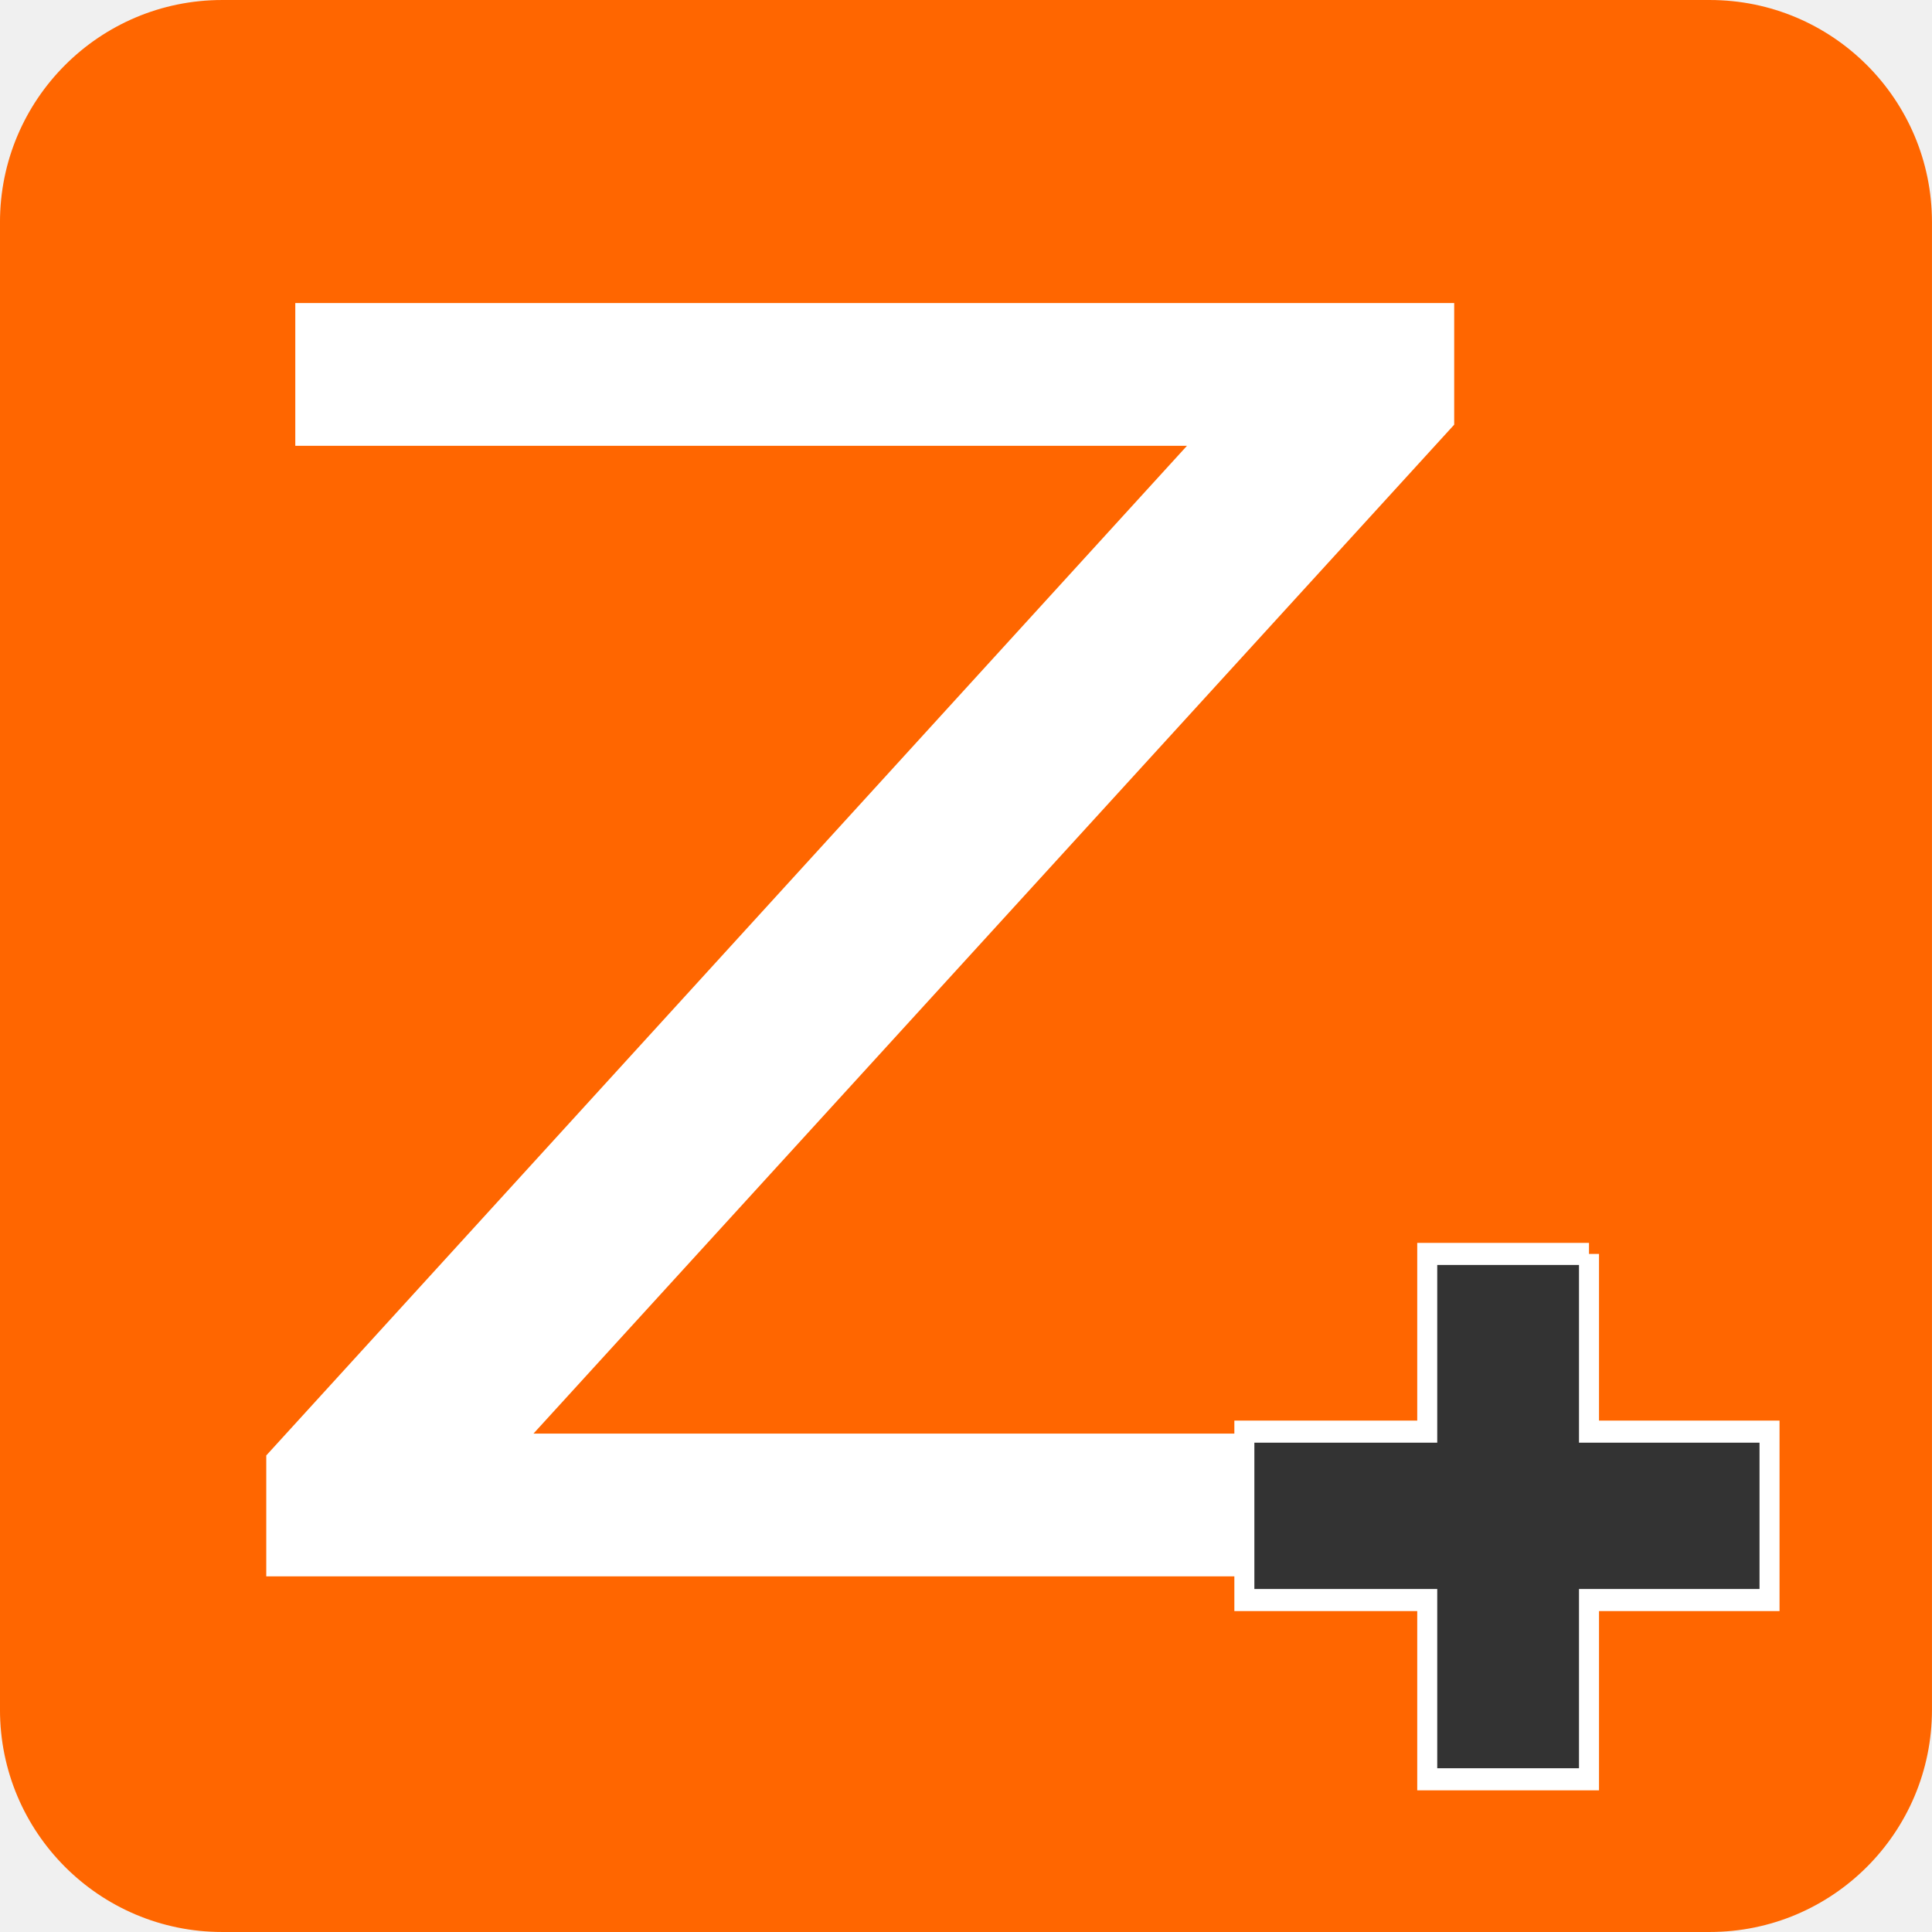
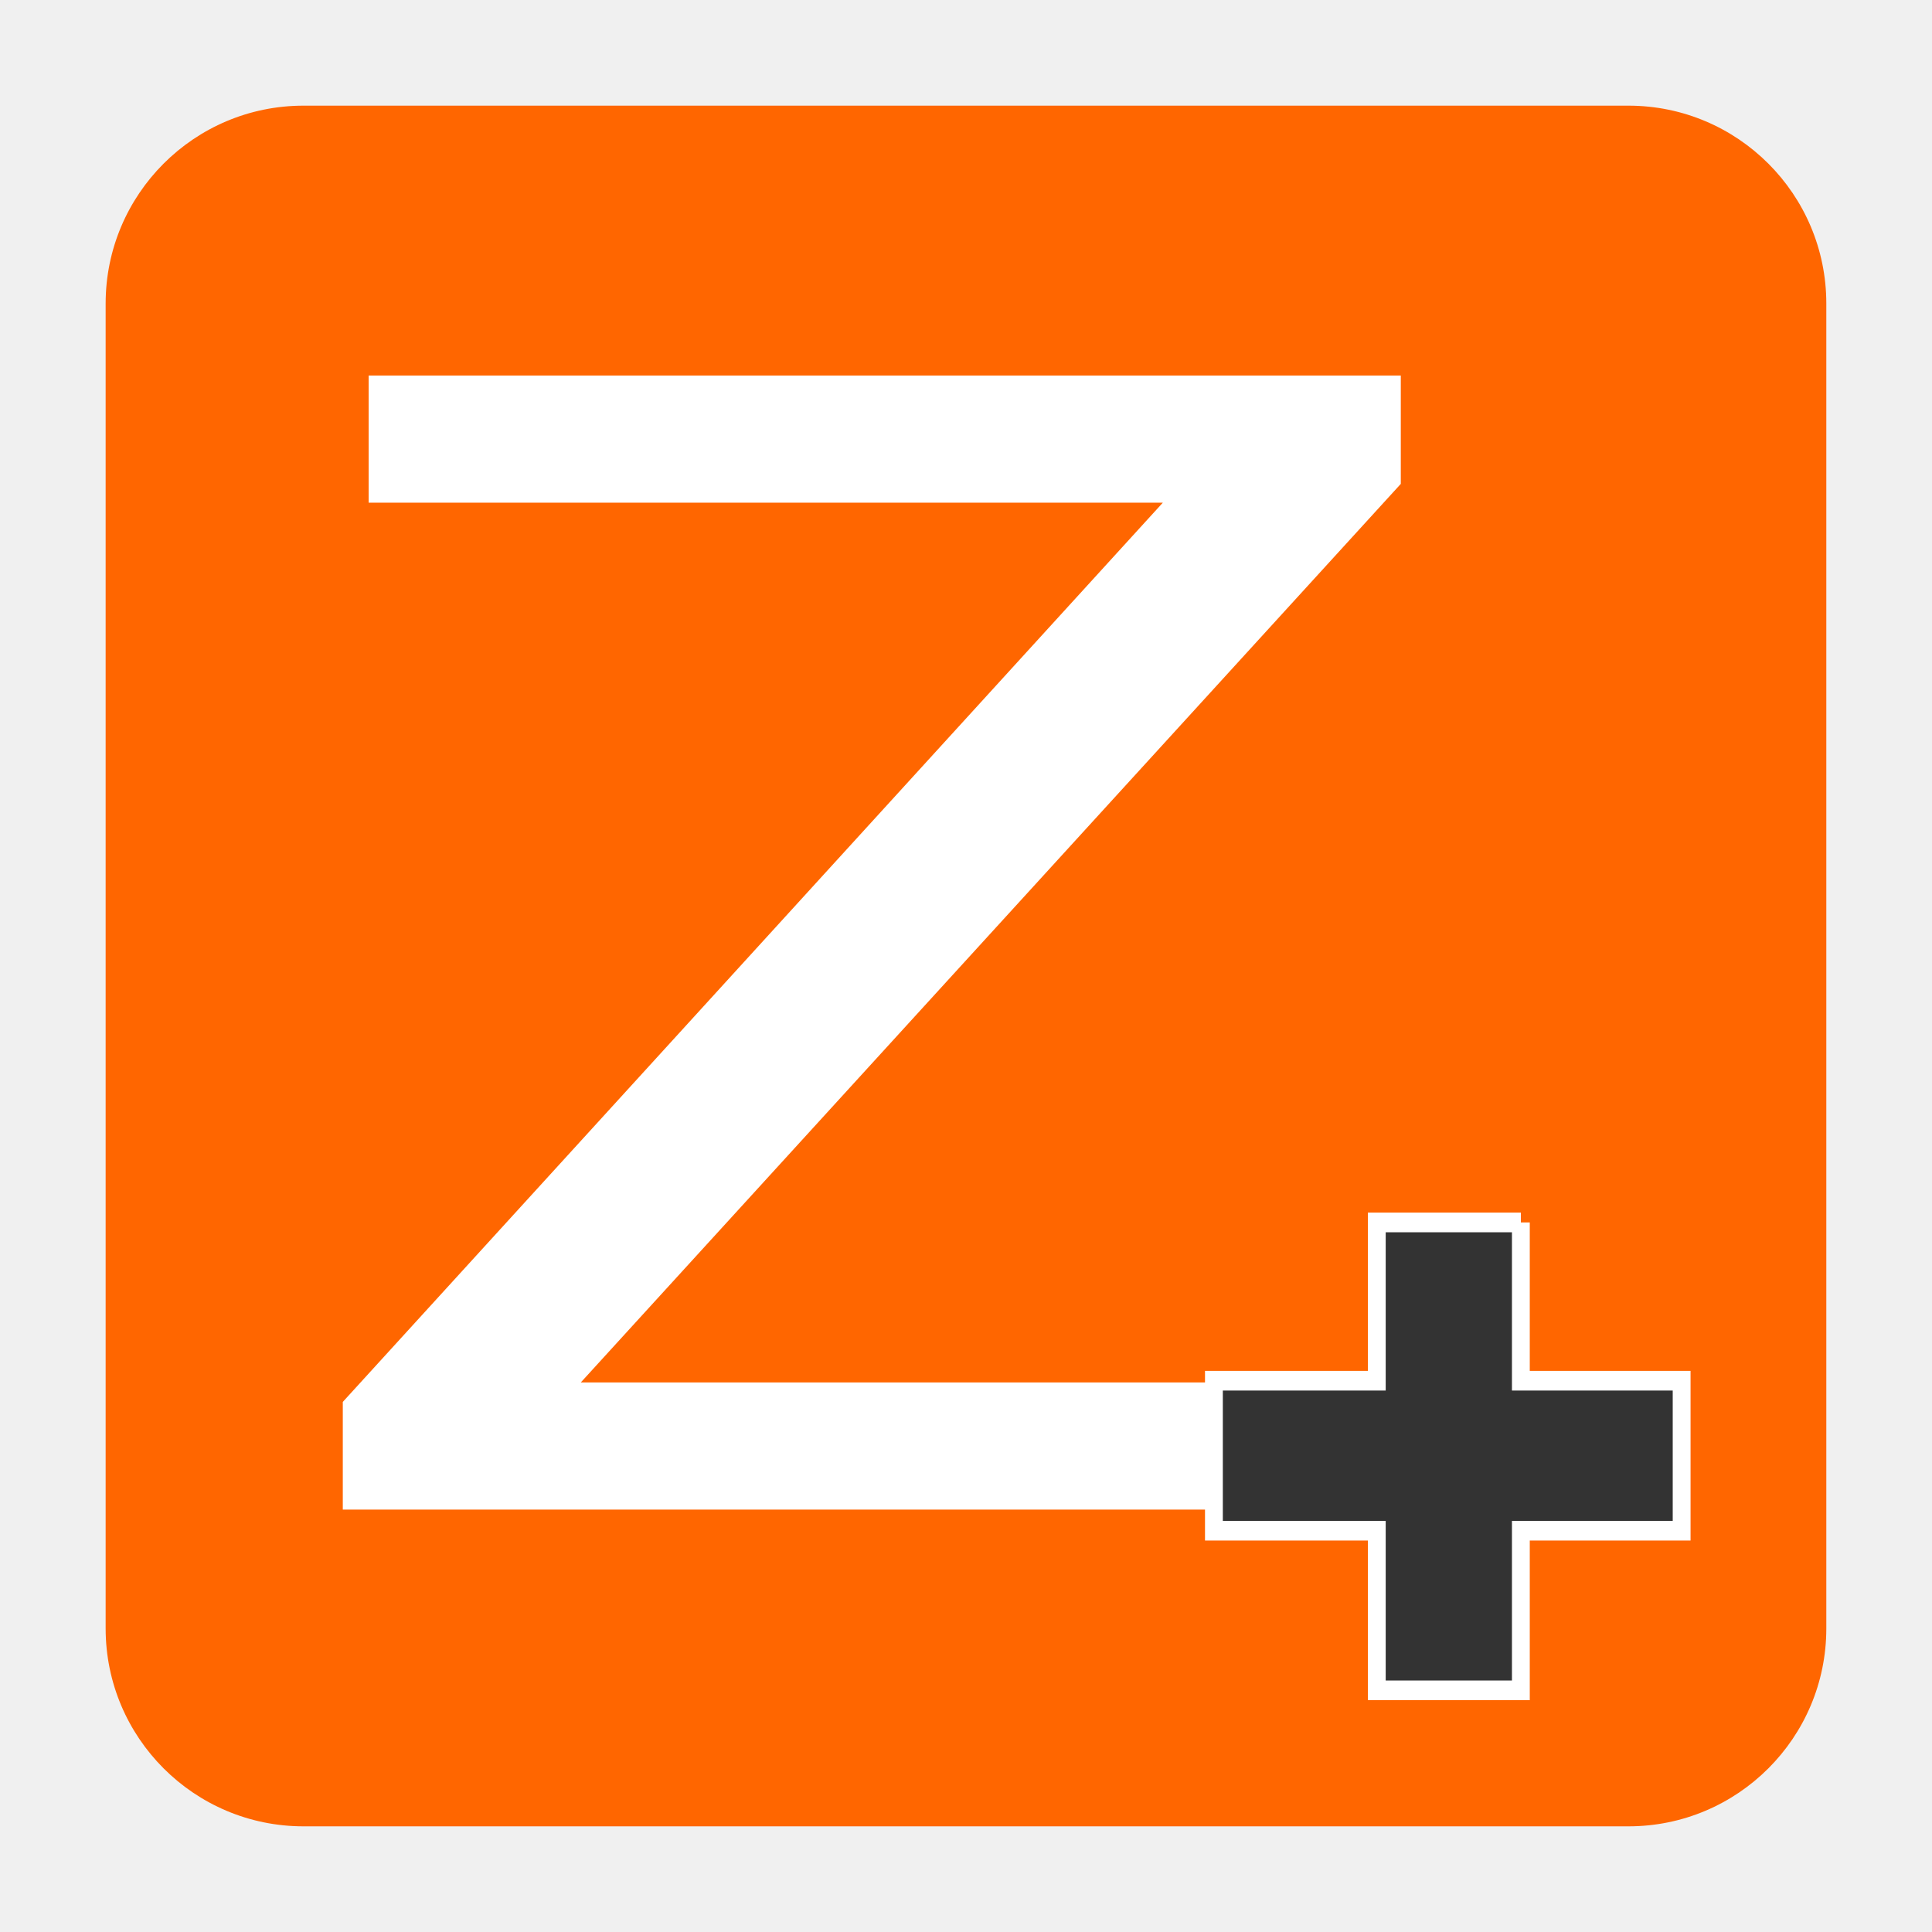
<svg xmlns="http://www.w3.org/2000/svg" version="1.1" width="64" height="64" id="svg3228">
  <defs id="defs3230" />
-   <g id="g3060" transform="matrix(1.810193,0,0,1.810193,-194.56,-161.9324)">
+   <g id="g3060" transform="matrix(1.612203,0,0,1.612203,-169.78,-140.721)">
    <rect ry="4.066" y="89.456" x="107.48" height="35.355" width="35.355" id="rect3027-1-1" style="fill:#ff6600;fill-opacity:1;stroke:none" />
    <text x="94.404" y="138.662" transform="scale(1.172107,0.8531644)" id="text3772-6-2-5-4-4-8-6-8-6-4-9-2-8-7-9" xml:space="preserve" style="font-size:38.257px;font-style:normal;font-variant:normal;font-weight:normal;font-stretch:normal;text-align:start;line-height:125%;letter-spacing:0px;word-spacing:0px;writing-mode:lr-tb;text-anchor:start;fill:#ffffff;fill-opacity:1;stroke:none;font-family:HVD Comic Serif Pro;-inkscape-font-specification:HVD Comic Serif Pro">
      <tspan x="94.404" y="138.662" id="tspan3774-1-4-4-1-9-1-1-5-1-4-5-08-4-8-5" style="font-size:38.257px;font-style:normal;font-variant:normal;font-weight:normal;font-stretch:normal;text-align:start;line-height:125%;writing-mode:lr-tb;text-anchor:start;fill:#ffffff;fill-opacity:1;font-family:HVD Comic Serif Pro;-inkscape-font-specification:HVD Comic Serif Pro">Z</tspan>
    </text>
    <g transform="matrix(0.876062,0,0,0.9667157,-55.15868,72.52944)" id="text3977-1-7" style="font-size:32px;font-style:normal;font-variant:normal;font-weight:bold;font-stretch:normal;text-align:start;line-height:125%;letter-spacing:0px;word-spacing:0px;text-anchor:start;fill:#333333;fill-opacity:1;stroke:#ffffff;stroke-width:0.5;stroke-miterlimit:4;stroke-opacity:1;font-family:Acknowledgement;-inkscape-font-specification:Acknowledgement Bold">
      <path id="path4094-3" style="stroke-width:0.418" d="m 218.84,41.246 0,3.364 3.771,0 0,3.188 -3.771,0 0,3.393 -3.379,0 0,-3.393 -3.82,0 0,-3.188 3.82,0 0,-3.364 3.379,0" />
    </g>
  </g>
</svg>
